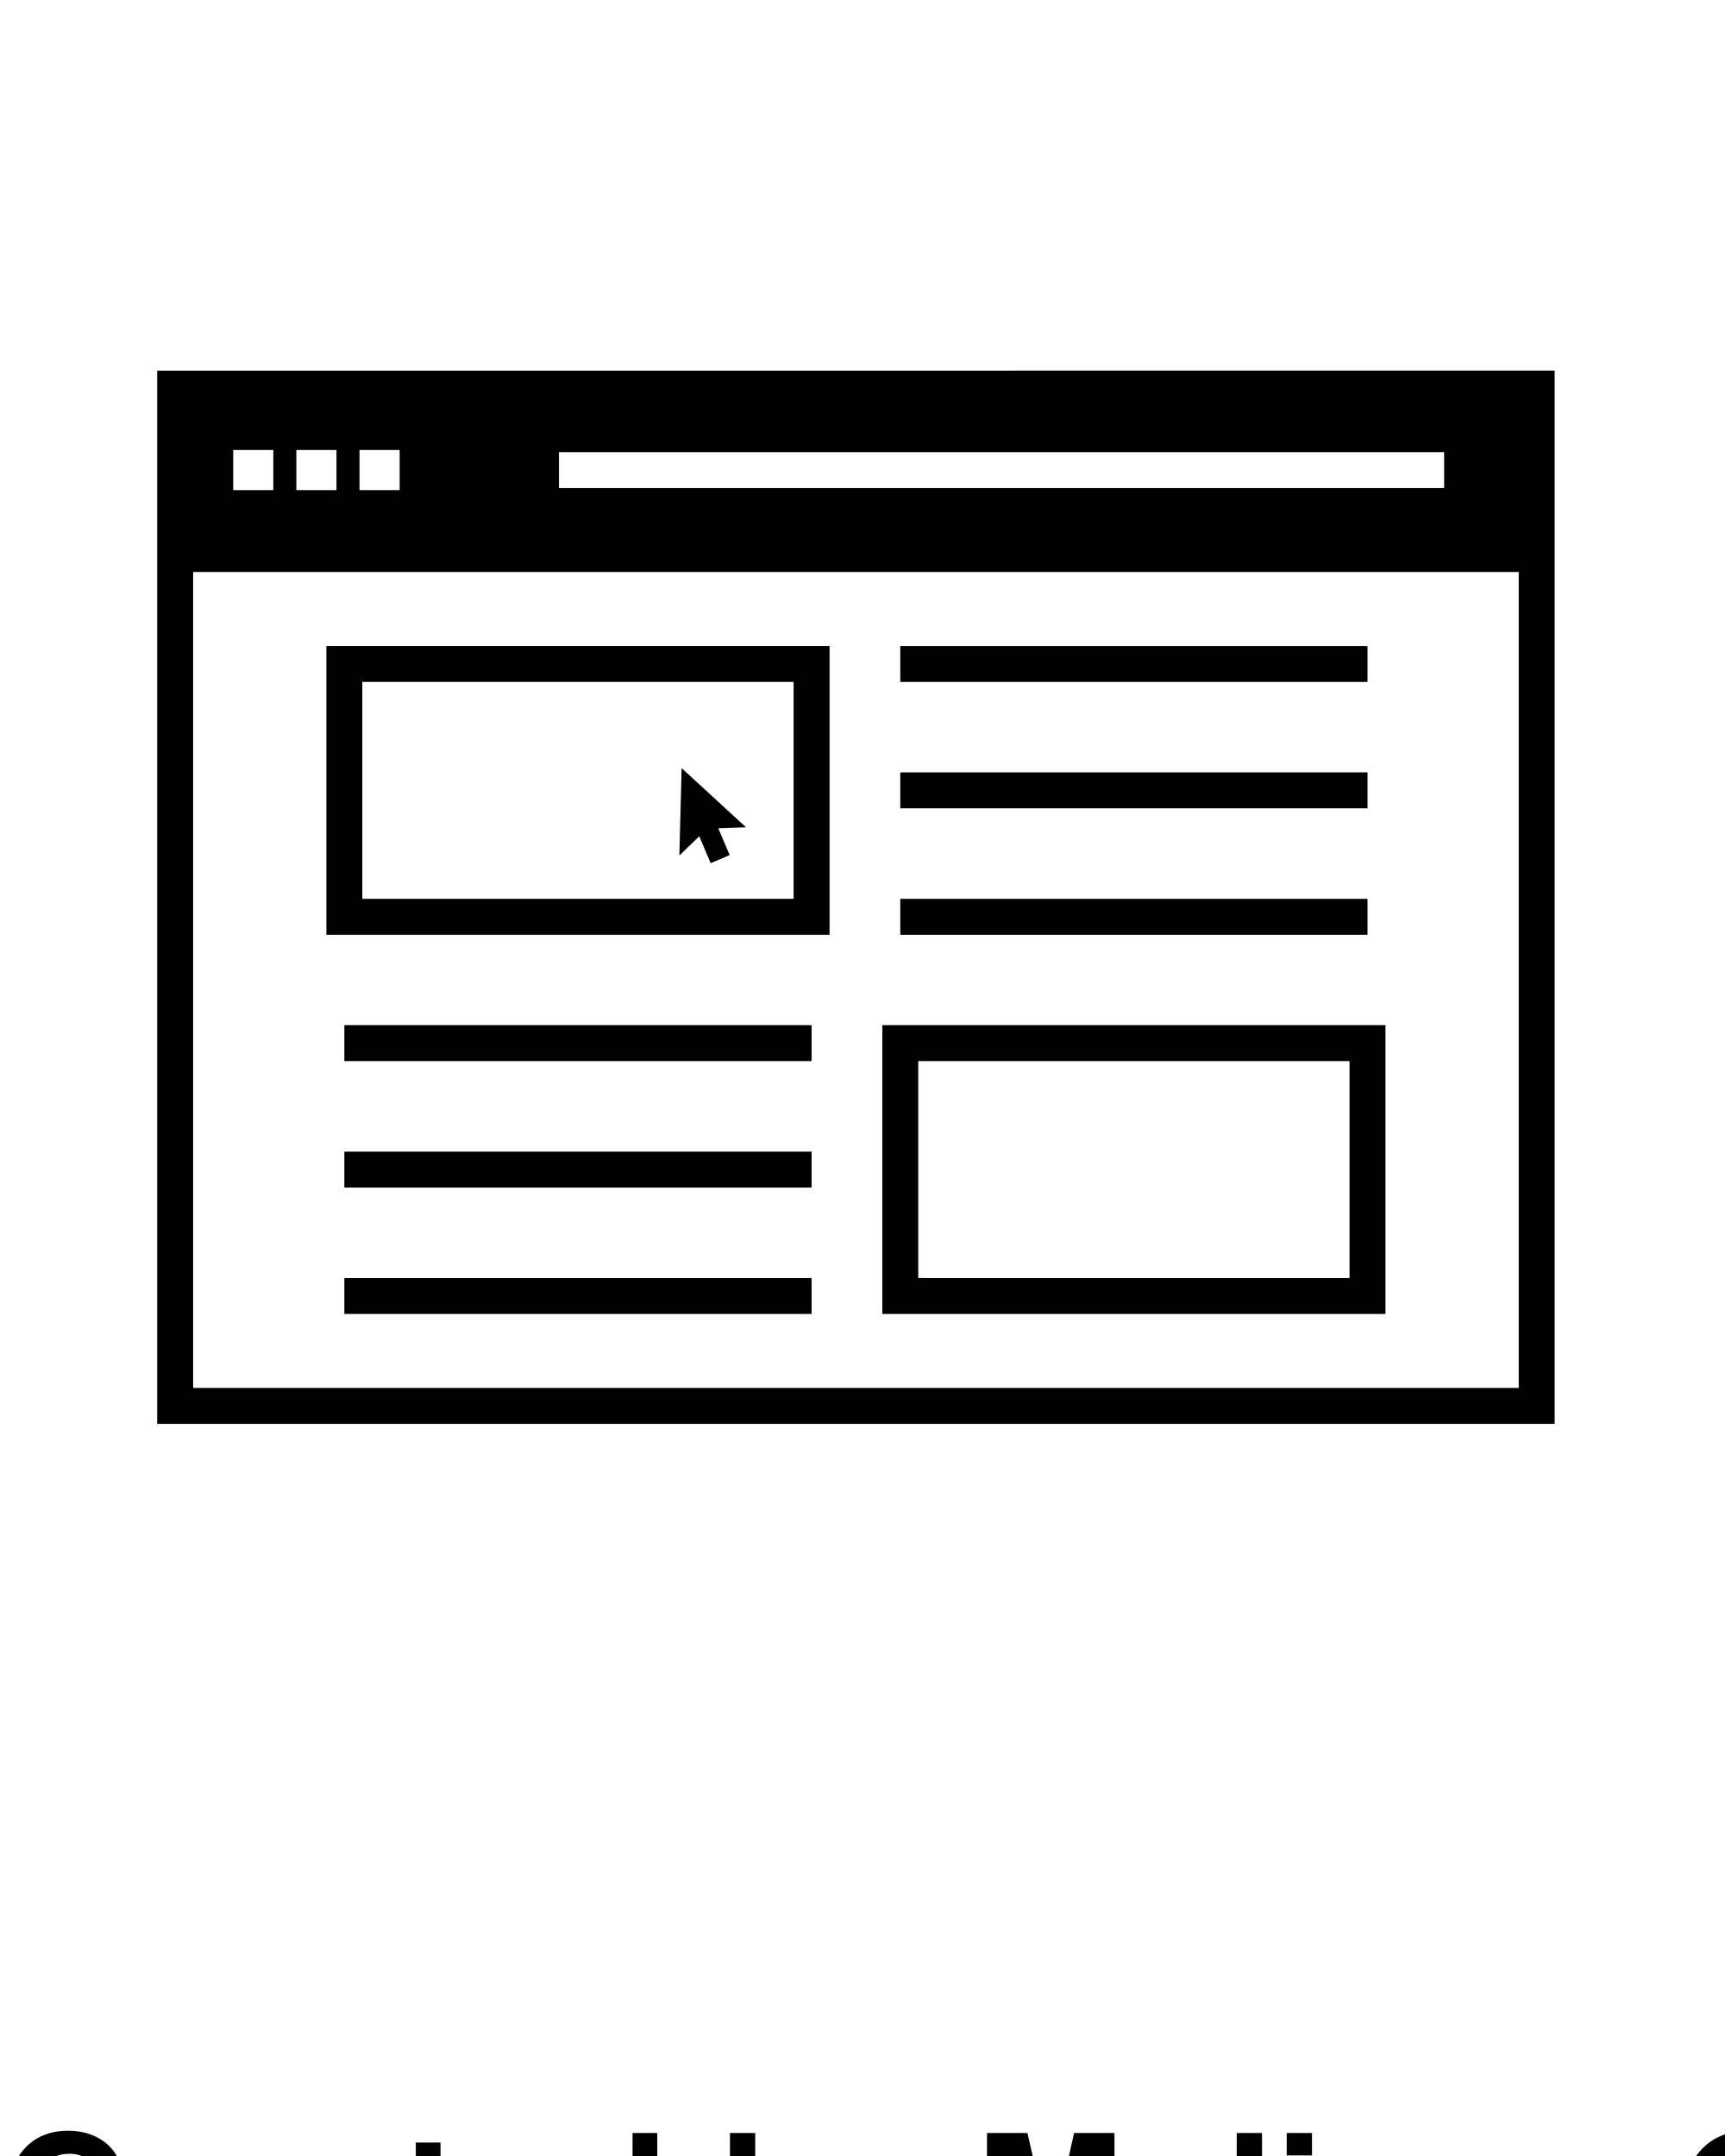
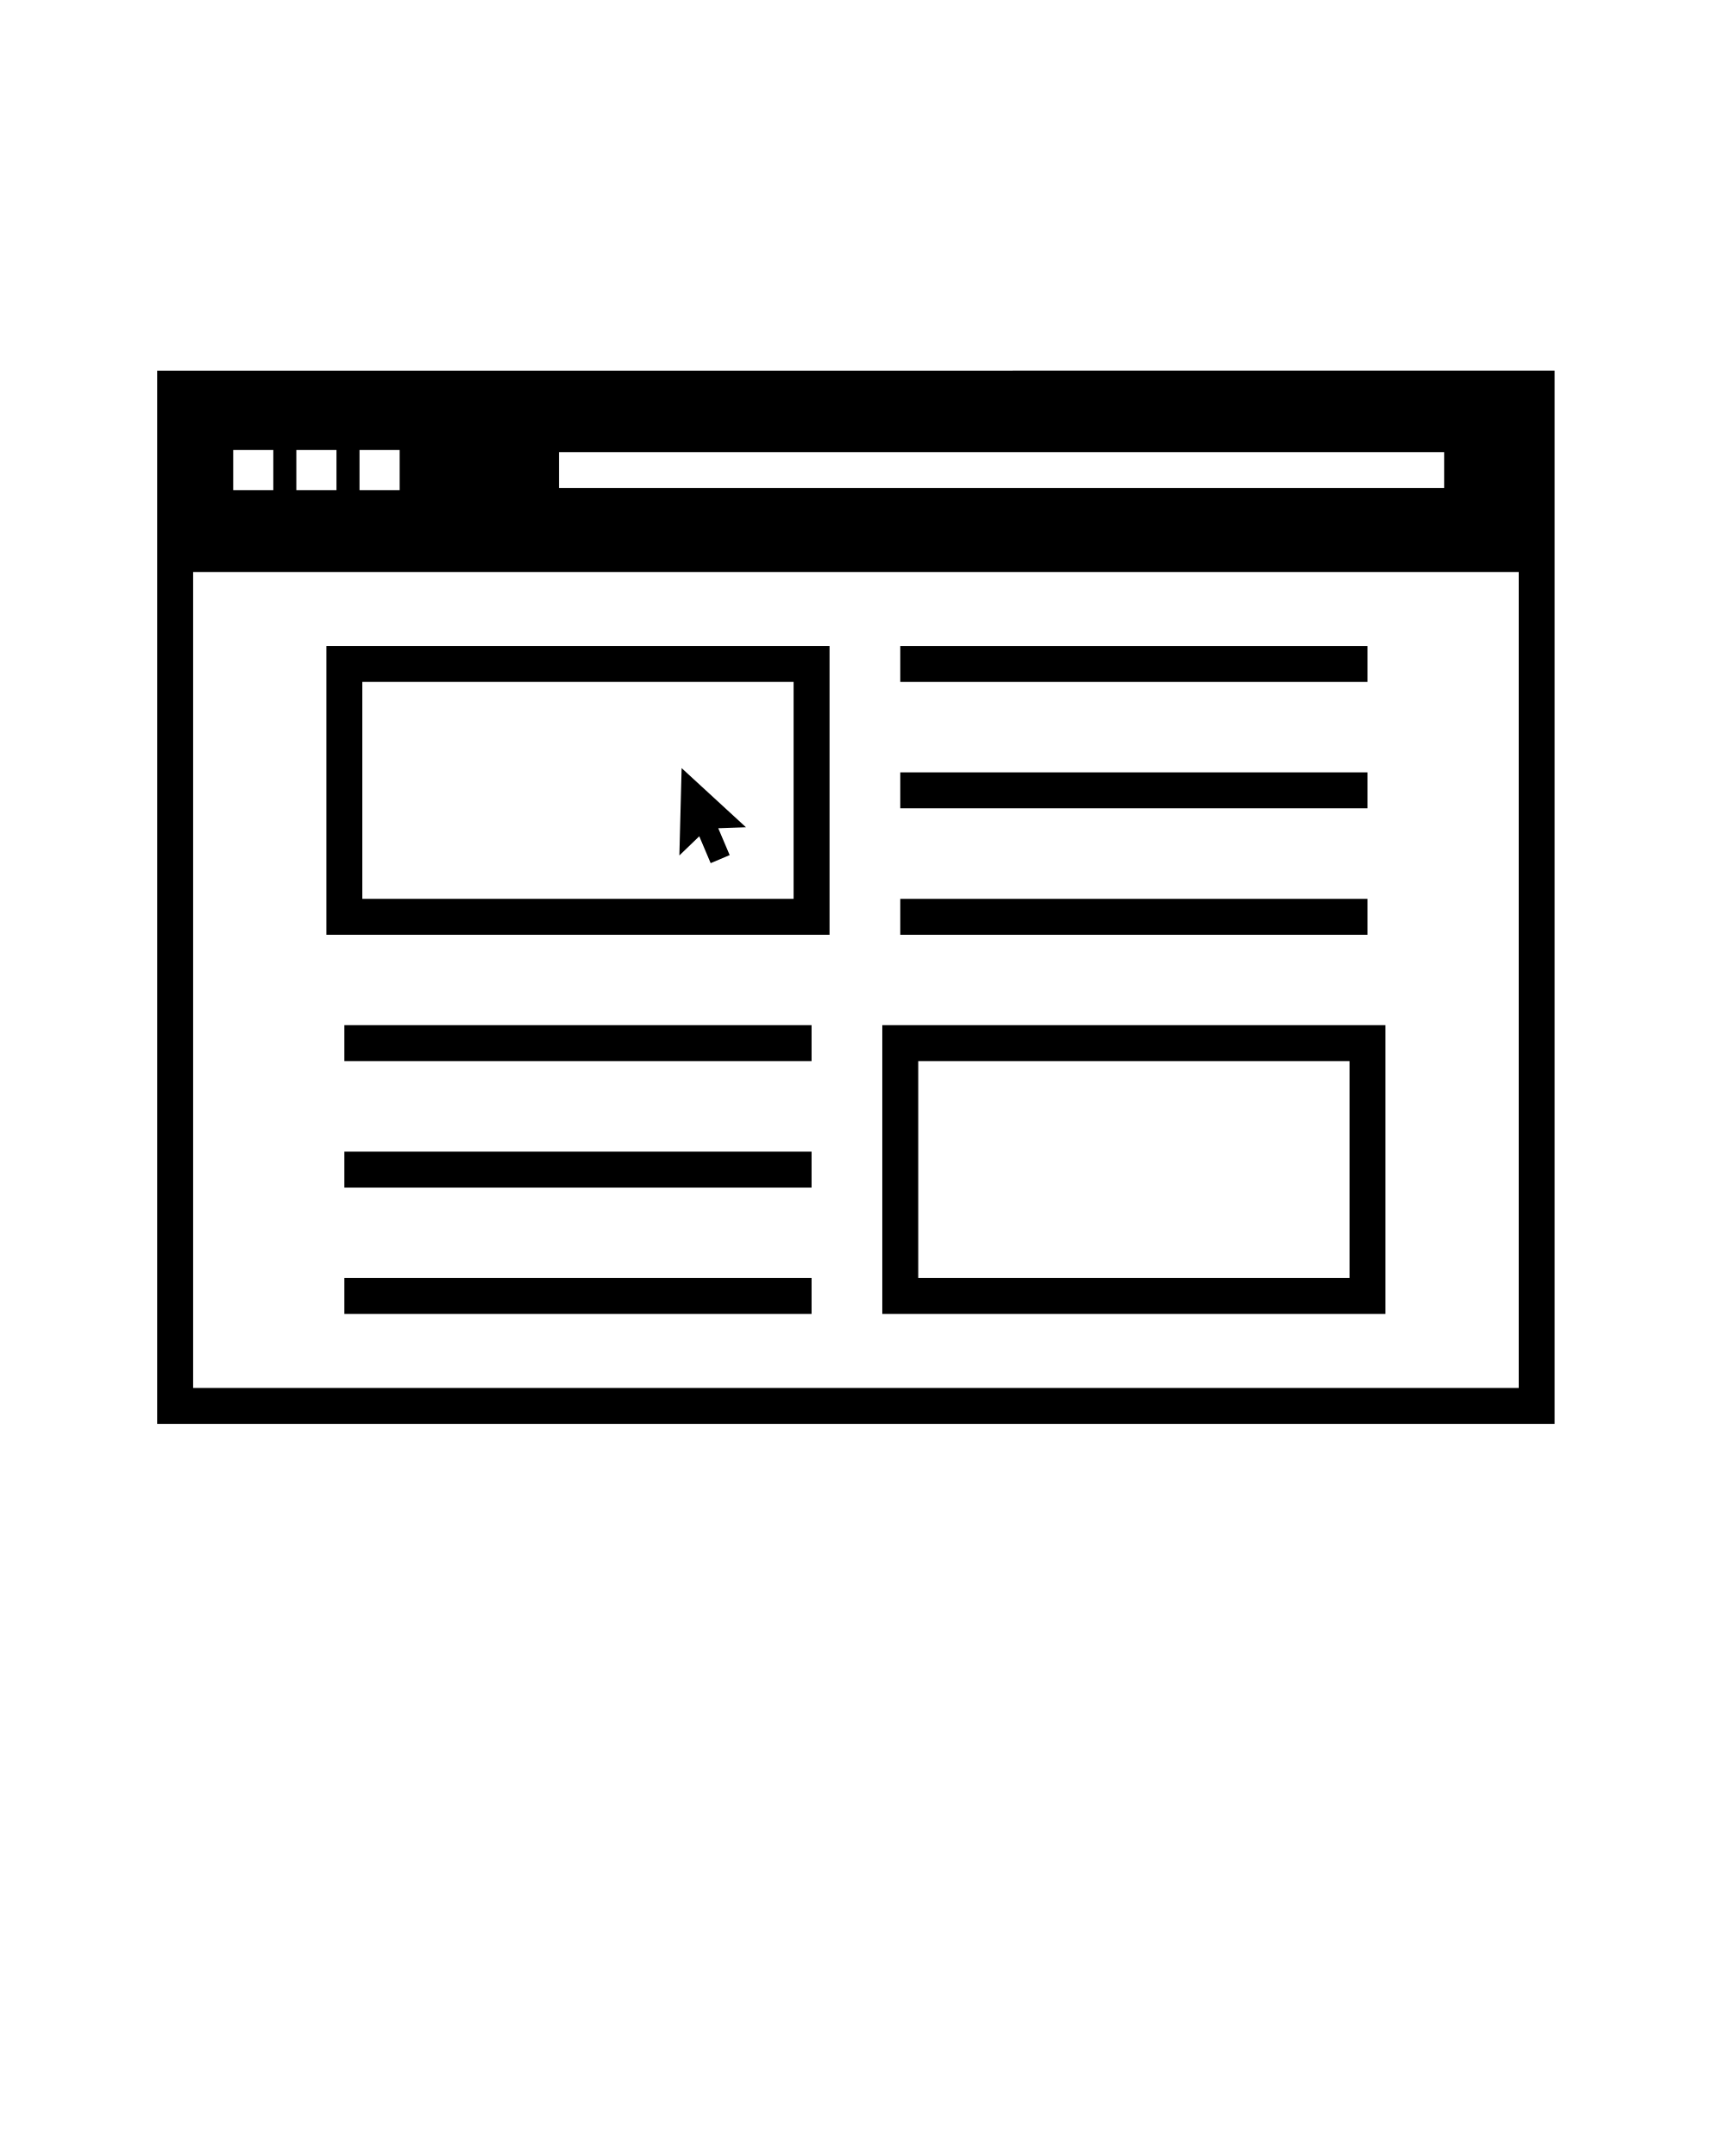
<svg xmlns="http://www.w3.org/2000/svg" viewBox="0 0 48 60">
  <switch>
    <g>
      <path d="M19.775 24.021l.529-.224-.318-.748.771-.027-1.79-1.646-.063 2.431.554-.534.317.748zM25.051 17.977h13.001v1H25.051v-1zM25.051 21.495h13.001v1H25.051v-1zM25.051 25.014h13.001v1H25.051v-1zM38.552 28.529H24.551v8.037h14.001v-8.037zm-1 7.037H25.551v-6.037h12.001v6.037zM9.582 28.529h13.001v1H9.582v-1zM9.582 32.049h13.001v1H9.582v-1zM9.582 35.566h13.001v1H9.582v-1z" />
      <path d="M23.083 17.977H9.082v8.037h14.001v-8.037zm-1 7.037H10.082v-6.037h12.001v6.037z" />
      <path d="M4.374 10.315v29.311H43.26V10.314l-38.886.001zm37.886 28.31H5.374V15.918H42.26v22.707zM15.554 12.583h24.631v1H15.554v-1zm-5.55-.059h1.117v1.116h-1.117v-1.116zm-1.758 0h1.117v1.116H8.246v-1.116zm-1.757 0h1.116v1.116H6.489v-1.116z" />
    </g>
  </switch>
-   <text y="63" font-size="5" font-weight="bold" font-family="'Helvetica Neue', Helvetica, Arial-Unicode, Arial, Sans-serif">Created by Melissa Gutierrez</text>
-   <text y="68" font-size="5" font-weight="bold" font-family="'Helvetica Neue', Helvetica, Arial-Unicode, Arial, Sans-serif">from the Noun Project</text>
</svg>
